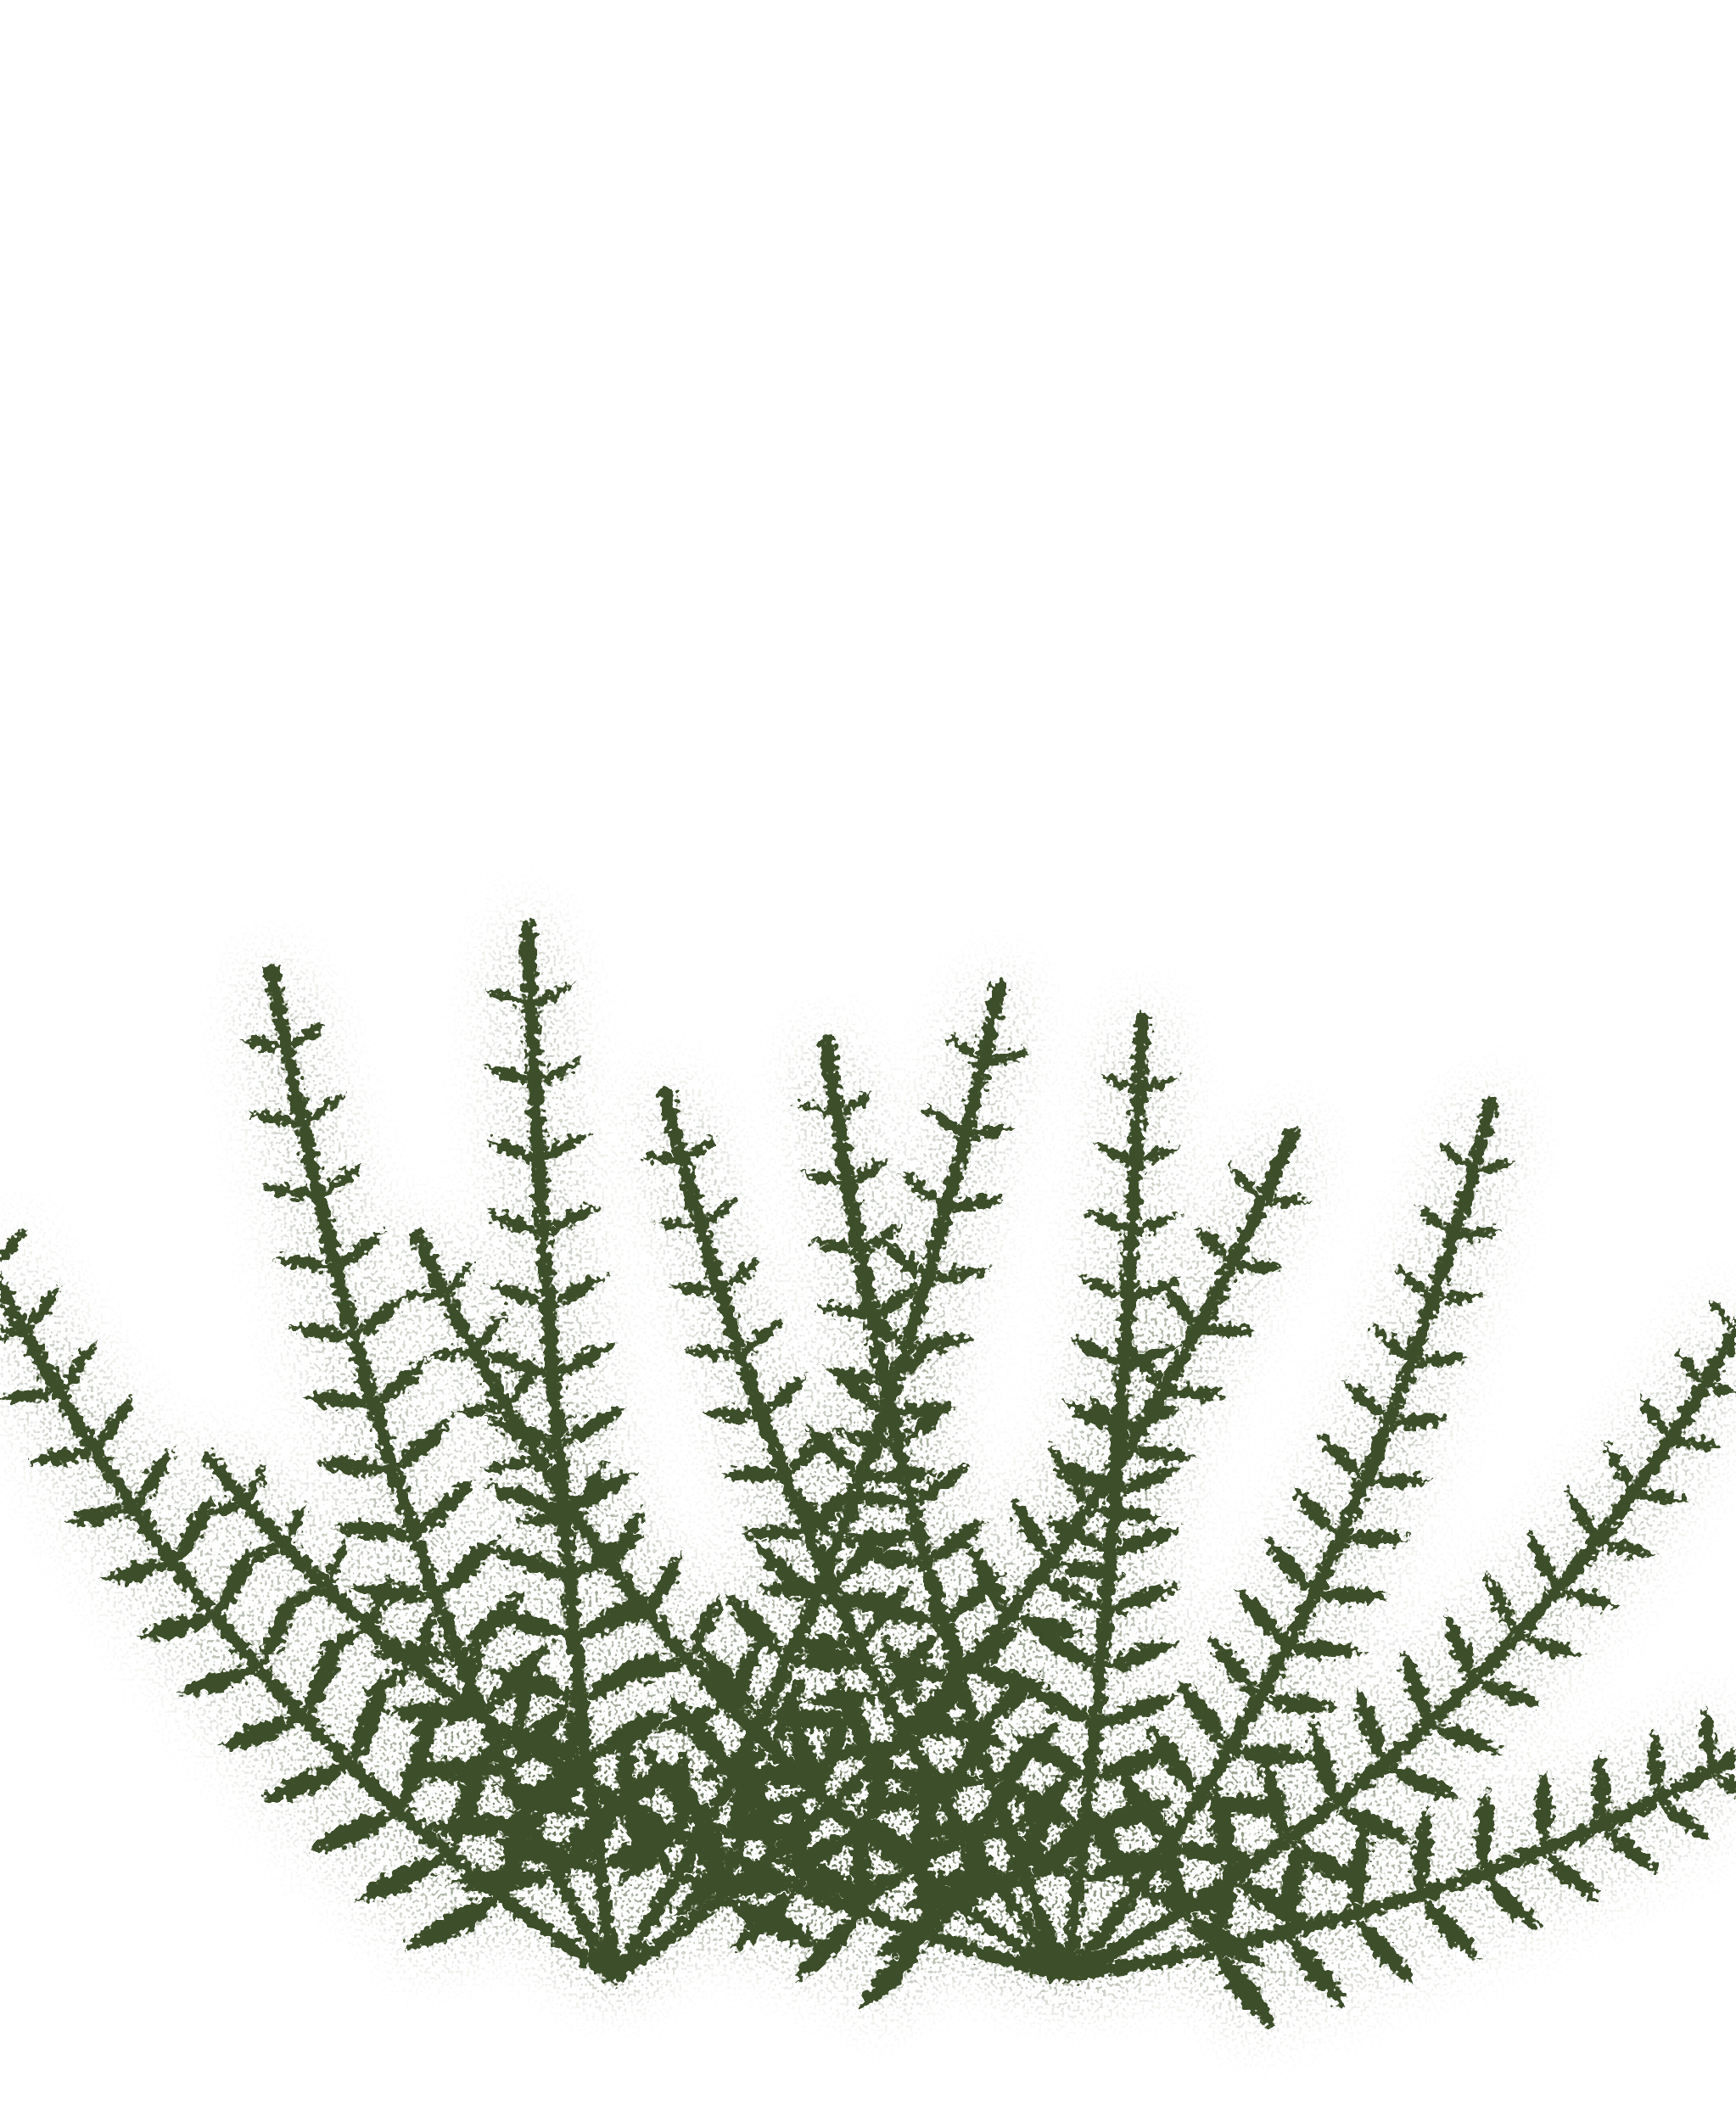
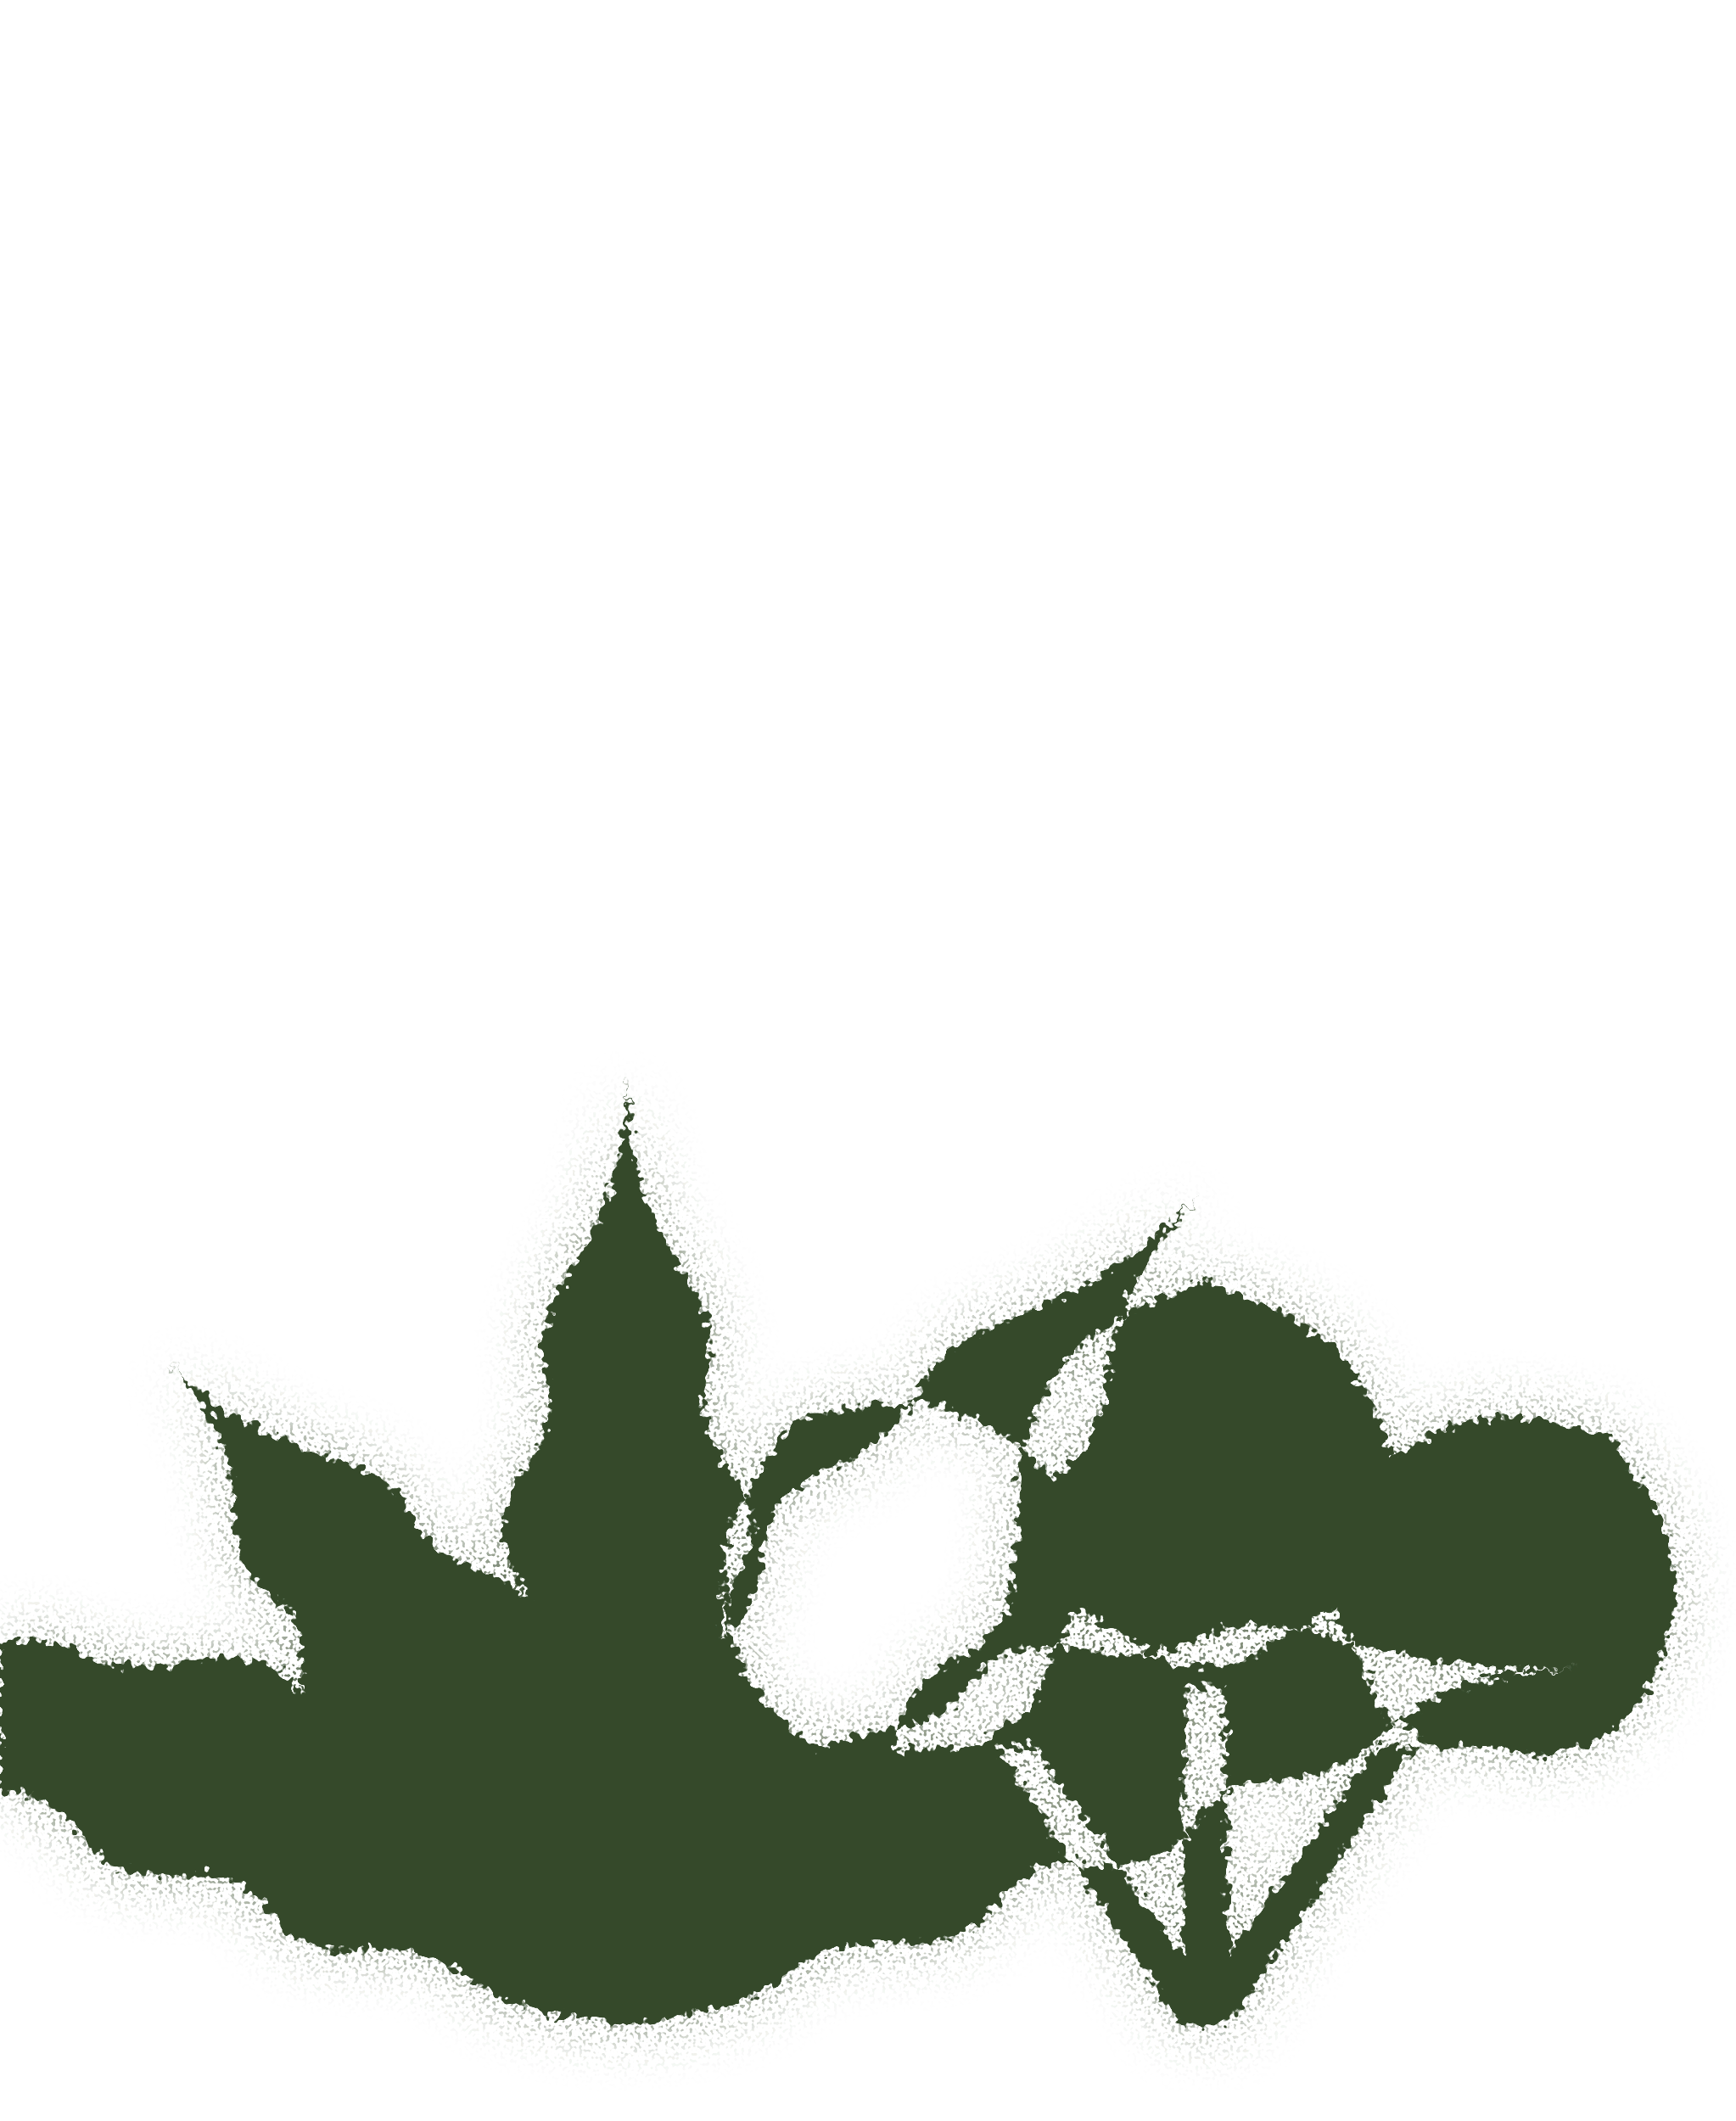
<svg xmlns="http://www.w3.org/2000/svg" viewBox="0 0 360 440" width="360" height="440" preserveAspectRatio="xMidYMid meet" aria-hidden="true">
  <defs>
-     <filter id="n" x="-10%" y="-10%" width="120%" height="120%">
-       <feTurbulence type="fractalNoise" baseFrequency="0.7" numOctaves="2" seed="4" result="g" />
-       <feDisplacementMap in="SourceGraphic" in2="g" scale="4" xChannelSelector="R" yChannelSelector="G" result="r" />
+     <filter id="n" x="-8%" y="-8%" width="116%" height="116%">
+       <feTurbulence type="fractalNoise" baseFrequency="0.5" numOctaves="2" seed="4" result="g" />
+       <feDisplacementMap in="SourceGraphic" in2="g" scale="5" xChannelSelector="R" yChannelSelector="G" result="r" />
      <feGaussianBlur in="SourceAlpha" stdDeviation="6" result="h" />
-       <feTurbulence type="fractalNoise" baseFrequency="1.5" numOctaves="1" seed="9" result="d" />
+       <feTurbulence type="fractalNoise" baseFrequency="1.4" numOctaves="1" seed="9" result="d" />
      <feColorMatrix in="d" type="matrix" values="0 0 0 0 0  0 0 0 0 0  0 0 0 0 0  0 0 0 10 -5.4" result="m" />
      <feComposite in="h" in2="m" operator="in" result="s" />
-       <feFlood flood-color="#3d4f2a" />
+       <feFlood flood-color="#34492a" />
      <feComposite in2="s" operator="in" result="p" />
      <feMerge>
        <feMergeNode in="p" />
        <feMergeNode in="r" />
      </feMerge>
    </filter>
  </defs>
  <g filter="url(#n)">
-     <path d="M127.3,410.0Q33.2,348.1 -14.4,236.1" fill="none" stroke="#3d4f2a" stroke-width="3" stroke-linecap="round" />
-     <path d="M127.3,410.0Q80.2,330.9 56.4,201.8" fill="none" stroke="#3d4f2a" stroke-width="3" stroke-linecap="round" />
-     <path d="M127.3,410.0Q115.4,326.1 109.3,192.2" fill="none" stroke="#3d4f2a" stroke-width="3" stroke-linecap="round" />
-     <path d="M127.3,410.0Q180.4,332.3 207.3,204.7" fill="none" stroke="#3d4f2a" stroke-width="3" stroke-linecap="round" />
-     <path d="M127.3,410.0Q220.6,347.7 267.9,235.3" fill="none" stroke="#3d4f2a" stroke-width="3" stroke-linecap="round" />
-     <path d="M221.3,410.0Q103.2,378.9 43.4,302.4" fill="none" stroke="#3d4f2a" stroke-width="3" stroke-linecap="round" />
-     <path d="M221.3,410.0Q131.8,355.8 86.5,256.2" fill="none" stroke="#3d4f2a" stroke-width="3" stroke-linecap="round" />
-     <path d="M221.3,410.0Q166.0,341.1 138.0,226.9" fill="none" stroke="#3d4f2a" stroke-width="3" stroke-linecap="round" />
-     <path d="M221.3,410.0Q188.3,336.0 171.5,216.6" fill="none" stroke="#3d4f2a" stroke-width="3" stroke-linecap="round" />
-     <path d="M221.3,410.0Q231.6,333.5 236.9,211.6" fill="none" stroke="#3d4f2a" stroke-width="3" stroke-linecap="round" />
-     <path d="M221.3,410.0Q279.7,342.1 309.3,228.9" fill="none" stroke="#3d4f2a" stroke-width="3" stroke-linecap="round" />
-     <path d="M221.3,410.0Q317.5,360.0 366.2,264.7" fill="none" stroke="#3d4f2a" stroke-width="3" stroke-linecap="round" />
-     <path d="M221.3,410.0Q347.7,390.0 411.8,324.7" fill="none" stroke="#3d4f2a" stroke-width="3" stroke-linecap="round" />
-     <path d="M104.5,393.7Q112.1,384.9 110.4,371.3Q102.8,380.1 104.5,393.7Z M104.5,393.7Q92.9,393.9 83.8,404.3Q95.5,404.1 104.5,393.7Z M93.6,385.0Q101.2,376.9 100.1,363.8Q92.5,371.9 93.6,385.0Z M93.6,385.0Q82.5,384.8 73.5,394.4Q84.6,394.6 93.6,385.0Z M83.2,375.9Q90.7,368.4 90.1,355.9Q82.6,363.4 83.2,375.9Z M83.2,375.9Q72.6,375.3 63.6,384.1Q74.2,384.7 83.2,375.9Z M73.0,366.4Q80.5,359.6 80.4,347.6Q72.9,354.5 73.0,366.4Z M73.0,366.4Q63.0,365.4 54.2,373.5Q64.2,374.5 73.0,366.4Z M63.3,356.5Q70.6,350.3 70.9,339.0Q63.6,345.2 63.3,356.5Z M63.3,356.5Q53.8,355.2 45.1,362.5Q54.6,363.8 63.3,356.5Z M53.9,346.2Q61.0,340.6 61.7,329.9Q54.6,335.5 53.9,346.2Z M53.9,346.2Q44.9,344.7 36.5,351.3Q45.4,352.8 53.9,346.2Z M44.8,335.6Q51.8,330.5 52.8,320.4Q45.9,325.5 44.8,335.6Z M44.8,335.6Q36.5,333.8 28.2,339.7Q36.6,341.5 44.8,335.6Z M36.2,324.5Q42.9,320.0 44.2,310.5Q37.5,315.1 36.2,324.5Z M36.2,324.5Q28.3,322.5 20.4,327.8Q28.2,329.8 36.2,324.5Z M27.9,313.1Q34.3,309.0 35.9,300.2Q29.4,304.2 27.9,313.1Z M27.9,313.1Q20.6,310.9 13.0,315.6Q20.2,317.7 27.9,313.1Z M19.9,301.2Q26.0,297.7 27.8,289.5Q21.7,293.0 19.9,301.2Z M19.9,301.2Q13.2,299.0 5.9,303.1Q12.6,305.3 19.9,301.2Z M12.3,289.0Q18.1,285.9 20.0,278.4Q14.2,281.5 12.3,289.0Z M12.3,289.0Q6.2,286.7 -0.7,290.3Q5.4,292.5 12.3,289.0Z M5.1,276.3Q10.5,273.7 12.5,266.8Q7.1,269.5 5.1,276.3Z M5.1,276.3Q-0.5,274.0 -7.0,277.1Q-1.4,279.4 5.1,276.3Z M-1.8,263.3Q3.3,261.1 5.3,254.9Q0.3,257.1 -1.8,263.3Z M-1.8,263.3Q-6.8,261.0 -12.8,263.7Q-7.8,265.9 -1.8,263.3Z M-8.3,249.9Q-3.6,248.0 -1.6,242.4Q-6.2,244.3 -8.3,249.9Z M-8.3,249.9Q-12.8,247.7 -18.3,249.9Q-13.8,252.1 -8.3,249.9Z M115.9,389.4Q126.4,384.6 130.6,371.5Q120.0,376.3 115.9,389.4Z M115.9,389.4Q105.2,384.8 92.7,390.4Q103.3,395.1 115.9,389.4Z M110.5,378.6Q120.7,374.2 125.0,361.8Q114.7,366.2 110.5,378.6Z M110.5,378.6Q100.4,373.9 88.3,378.9Q98.3,383.6 110.5,378.6Z M105.2,367.3Q115.1,363.4 119.5,351.7Q109.6,355.6 105.2,367.3Z M105.2,367.3Q95.7,362.6 84.0,367.1Q93.5,371.9 105.2,367.3Z M100.1,355.7Q109.6,352.2 114.1,341.1Q104.6,344.6 100.1,355.7Z M100.1,355.7Q91.2,350.9 80.0,355.0Q88.9,359.7 100.1,355.7Z M95.3,343.6Q104.3,340.6 108.8,330.1Q99.8,333.2 95.3,343.6Z M95.3,343.6Q86.9,338.9 76.1,342.5Q84.5,347.2 95.3,343.6Z M90.5,331.2Q99.2,328.5 103.7,318.7Q95.0,321.4 90.5,331.2Z M90.5,331.2Q82.7,326.6 72.5,329.7Q80.3,334.4 90.5,331.2Z M86.0,318.4Q94.3,316.0 98.7,306.9Q90.5,309.3 86.0,318.4Z M86.0,318.4Q78.7,313.9 69.0,316.6Q76.3,321.2 86.0,318.4Z M81.7,305.2Q89.5,303.1 93.8,294.6Q86.0,296.7 81.7,305.2Z M81.7,305.2Q74.9,300.8 65.7,303.2Q72.4,307.6 81.7,305.2Z M77.5,291.6Q84.9,289.8 89.1,281.9Q81.8,283.7 77.5,291.6Z M77.5,291.6Q71.3,287.3 62.6,289.4Q68.8,293.7 77.5,291.6Z M73.5,277.6Q80.4,276.0 84.5,268.7Q77.6,270.3 73.5,277.6Z M73.5,277.6Q67.8,273.5 59.6,275.3Q65.4,279.4 73.5,277.6Z M69.8,263.2Q76.2,261.9 80.1,255.2Q73.7,256.5 69.8,263.2Z M69.8,263.2Q64.5,259.3 56.9,260.9Q62.2,264.7 69.8,263.2Z M66.1,248.4Q72.1,247.3 75.8,241.2Q69.9,242.3 66.1,248.4Z M66.1,248.4Q61.3,244.8 54.3,246.1Q59.1,249.7 66.1,248.4Z M62.7,233.3Q68.2,232.3 71.7,226.8Q66.2,227.7 62.7,233.3Z M62.7,233.3Q58.4,229.8 51.9,230.9Q56.2,234.4 62.7,233.3Z M59.4,217.7Q64.4,216.9 67.7,212.0Q62.7,212.7 59.4,217.7Z M59.4,217.7Q55.5,214.5 49.7,215.4Q53.6,218.6 59.4,217.7Z M124.4,388.2Q136.0,387.3 144.3,376.3Q132.7,377.3 124.4,388.2Z M124.4,388.2Q115.9,380.3 102.2,381.4Q110.7,389.3 124.4,388.2Z M123.0,376.8Q134.1,375.9 142.1,365.5Q131.1,366.4 123.0,376.8Z M123.0,376.8Q115.0,369.1 101.9,370.0Q109.9,377.7 123.0,376.8Z M121.7,364.9Q132.3,364.2 140.0,354.3Q129.4,355.1 121.7,364.9Z M121.7,364.9Q114.1,357.5 101.6,358.3Q109.2,365.7 121.7,364.9Z M120.4,352.7Q130.5,352.0 137.9,342.7Q127.8,343.3 120.4,352.7Z M120.4,352.7Q113.2,345.6 101.3,346.3Q108.5,353.4 120.4,352.7Z M119.2,340.0Q128.7,339.5 135.9,330.7Q126.3,331.2 119.2,340.0Z M119.2,340.0Q112.4,333.3 101.0,333.9Q107.8,340.6 119.2,340.0Z M118.0,327.0Q127.0,326.6 133.8,318.2Q124.8,318.7 118.0,327.0Z M118.0,327.0Q111.6,320.6 100.8,321.0Q107.2,327.5 118.0,327.0Z M116.8,313.6Q125.4,313.2 131.9,305.4Q123.3,305.8 116.8,313.6Z M116.8,313.6Q110.8,307.5 100.7,307.9Q106.7,314.0 116.8,313.6Z M115.7,299.8Q123.8,299.5 129.9,292.1Q121.8,292.5 115.7,299.8Z M115.7,299.8Q110.1,294.0 100.6,294.3Q106.2,300.1 115.7,299.8Z M114.7,285.6Q122.2,285.3 128.0,278.5Q120.4,278.8 114.7,285.6Z M114.7,285.6Q109.4,280.1 100.5,280.4Q105.7,285.9 114.7,285.6Z M113.7,271.0Q120.7,270.8 126.1,264.4Q119.1,264.7 113.7,271.0Z M113.7,271.0Q108.8,265.9 100.5,266.1Q105.3,271.2 113.7,271.0Z M112.7,256.0Q119.3,255.9 124.3,250.0Q117.8,250.2 112.7,256.0Z M112.7,256.0Q108.2,251.3 100.5,251.4Q105.0,256.2 112.7,256.0Z M111.8,240.7Q117.8,240.5 122.5,235.1Q116.5,235.3 111.8,240.7Z M111.8,240.7Q107.7,236.2 100.5,236.3Q104.6,240.8 111.8,240.7Z M110.9,224.9Q116.5,224.8 120.8,219.9Q115.2,220.0 110.9,224.9Z M110.9,224.9Q107.2,220.8 100.6,220.9Q104.4,225.0 110.9,224.9Z M110.1,208.7Q115.1,208.7 119.1,204.2Q114.0,204.3 110.1,208.7Z M110.1,208.7Q106.7,205.0 100.7,205.1Q104.1,208.8 110.1,208.7Z M140.2,389.8Q150.0,395.9 163.2,392.1Q153.4,386.0 140.2,389.8Z M140.2,389.8Q138.1,378.4 126.5,371.0Q128.5,382.5 140.2,389.8Z M146.3,379.1Q155.9,384.7 168.4,380.7Q158.8,375.1 146.3,379.1Z M146.3,379.1Q144.0,368.2 132.7,361.6Q134.9,372.5 146.3,379.1Z M152.2,368.0Q161.5,373.1 173.4,368.9Q164.0,363.9 152.2,368.0Z M152.2,368.0Q149.8,357.7 138.8,351.7Q141.2,362.0 152.2,368.0Z M157.9,356.6Q166.9,361.1 178.1,356.9Q169.1,352.3 157.9,356.6Z M157.9,356.6Q155.3,346.8 144.7,341.4Q147.3,351.1 157.9,356.6Z M163.4,344.7Q172.1,348.8 182.6,344.5Q173.9,340.4 163.4,344.7Z M163.4,344.7Q160.7,335.5 150.5,330.6Q153.2,339.8 163.4,344.7Z M168.7,332.5Q177.0,336.2 186.9,331.8Q178.6,328.1 168.7,332.5Z M168.7,332.5Q166.0,323.8 156.2,319.4Q159.0,328.1 168.7,332.5Z M173.8,319.8Q181.8,323.1 190.9,318.8Q183.0,315.5 173.8,319.8Z M173.8,319.8Q171.0,311.7 161.7,307.8Q164.5,315.9 173.8,319.8Z M178.7,306.8Q186.3,309.7 194.8,305.5Q187.3,302.5 178.7,306.8Z M178.7,306.8Q175.9,299.3 167.0,295.7Q169.9,303.3 178.7,306.8Z M183.4,293.4Q190.6,296.0 198.5,291.8Q191.4,289.2 183.4,293.4Z M183.4,293.4Q180.6,286.4 172.2,283.3Q175.1,290.3 183.4,293.4Z M187.9,279.6Q194.6,281.9 201.9,277.8Q195.2,275.5 187.9,279.6Z M187.9,279.6Q185.2,273.1 177.3,270.4Q180.0,276.9 187.9,279.6Z M192.2,265.4Q198.5,267.4 205.2,263.5Q198.9,261.5 192.2,265.4Z M192.2,265.4Q189.5,259.4 182.2,257.0Q184.8,263.0 192.2,265.4Z M196.3,250.8Q202.1,252.5 208.2,248.8Q202.4,247.1 196.3,250.8Z M196.3,250.8Q193.7,245.3 186.9,243.3Q189.5,248.7 196.3,250.8Z M200.2,235.8Q205.5,237.3 211.0,233.8Q205.7,232.3 200.2,235.8Z M200.2,235.8Q197.7,230.8 191.4,229.1Q193.9,234.0 200.2,235.8Z M203.9,220.4Q208.7,221.7 213.7,218.4Q208.8,217.1 203.9,220.4Z M203.9,220.4Q201.5,216.0 195.8,214.5Q198.1,218.9 203.9,220.4Z M149.9,393.6Q156.9,402.9 170.6,404.1Q163.6,394.8 149.9,393.6Z M149.9,393.6Q152.1,382.2 143.9,371.2Q141.6,382.6 149.9,393.6Z M160.7,384.9Q167.7,393.5 180.8,394.1Q173.8,385.5 160.7,384.9Z M160.7,384.9Q162.4,373.9 154.1,363.7Q152.4,374.7 160.7,384.9Z M171.1,375.7Q178.1,383.6 190.6,383.8Q183.6,375.8 171.1,375.7Z M171.1,375.7Q172.3,365.2 164.0,355.7Q162.8,366.3 171.1,375.7Z M181.1,366.2Q188.1,373.5 200.0,373.1Q193.0,365.8 181.1,366.2Z M181.1,366.2Q181.9,356.1 173.7,347.4Q172.9,357.5 181.1,366.2Z M190.8,356.2Q197.7,362.9 209.0,362.1Q202.1,355.5 190.8,356.2Z M190.8,356.2Q191.2,346.6 183.1,338.7Q182.7,348.3 190.8,356.2Z M200.1,345.9Q206.9,352.0 217.6,350.8Q210.8,344.8 200.1,345.9Z M200.1,345.9Q200.1,336.8 192.2,329.6Q192.2,338.7 200.1,345.9Z M209.1,335.2Q215.7,340.7 225.7,339.2Q219.1,333.7 209.1,335.2Z M209.1,335.2Q208.8,326.6 201.0,320.1Q201.3,328.6 209.1,335.2Z M217.7,324.1Q224.1,329.0 233.5,327.3Q227.1,322.4 217.7,324.1Z M217.7,324.1Q217.1,316.0 209.6,310.1Q210.2,318.2 217.7,324.1Z M225.9,312.6Q232.1,317.0 240.8,315.0Q234.7,310.7 225.9,312.6Z M225.9,312.6Q225.1,305.0 217.9,299.8Q218.7,307.3 225.9,312.6Z M233.8,300.7Q239.7,304.6 247.8,302.5Q241.9,298.6 233.8,300.7Z M233.8,300.7Q232.8,293.7 225.9,289.0Q226.9,296.0 233.8,300.7Z M241.4,288.4Q247.0,291.8 254.4,289.6Q248.8,286.2 241.4,288.4Z M241.4,288.4Q240.2,281.9 233.6,277.9Q234.8,284.3 241.4,288.4Z M248.5,275.7Q253.8,278.7 260.6,276.4Q255.3,273.5 248.5,275.7Z M248.5,275.7Q247.2,269.8 241.0,266.3Q242.3,272.2 248.5,275.7Z M255.3,262.7Q260.3,265.2 266.4,262.9Q261.5,260.4 255.3,262.7Z M255.3,262.7Q254.0,257.3 248.2,254.2Q249.6,259.6 255.3,262.7Z M261.8,249.2Q266.3,251.4 271.8,249.1Q267.3,246.9 261.8,249.2Z M261.8,249.2Q260.4,244.4 255.1,241.7Q256.4,246.6 261.8,249.2Z M192.7,401.5Q196.5,391.7 190.9,380.6Q187.1,390.4 192.7,401.5Z M192.7,401.5Q182.8,405.2 178.2,416.8Q188.1,413.1 192.7,401.5Z M179.0,396.7Q183.0,387.5 178.1,376.7Q174.1,385.9 179.0,396.7Z M179.0,396.7Q169.5,399.9 164.7,410.9Q174.3,407.7 179.0,396.7Z M165.9,391.6Q170.0,382.9 165.6,372.4Q161.5,381.1 165.9,391.6Z M165.9,391.6Q156.7,394.3 151.7,404.6Q161.0,401.9 165.9,391.6Z M153.2,386.1Q157.4,378.0 153.6,367.9Q149.4,376.0 153.2,386.1Z M153.2,386.1Q144.3,388.4 139.3,398.0Q148.1,395.7 153.2,386.1Z M140.9,380.3Q145.2,372.7 142.0,363.0Q137.7,370.5 140.9,380.3Z M140.9,380.3Q132.4,382.1 127.3,391.0Q135.8,389.2 140.9,380.3Z M129.1,374.1Q133.5,367.1 130.8,357.7Q126.4,364.7 129.1,374.1Z M129.1,374.1Q121.0,375.5 115.8,383.7Q123.9,382.3 129.1,374.1Z M117.8,367.6Q122.1,361.1 120.0,352.2Q115.6,358.6 117.8,367.6Z M117.8,367.6Q110.1,368.6 104.8,376.1Q112.5,375.1 117.8,367.6Z M106.9,360.7Q111.2,354.8 109.6,346.3Q105.2,352.2 106.9,360.7Z M106.9,360.7Q99.6,361.3 94.4,368.2Q101.6,367.6 106.9,360.7Z M96.4,353.4Q100.8,348.1 99.6,340.1Q95.2,345.4 96.4,353.4Z M96.4,353.4Q89.6,353.7 84.4,360.0Q91.3,359.7 96.4,353.4Z M86.4,345.8Q90.7,341.0 89.9,333.5Q85.7,338.3 86.4,345.8Z M86.4,345.8Q80.1,345.8 75.0,351.4Q81.4,351.4 86.4,345.8Z M76.9,337.8Q81.1,333.6 80.7,326.6Q76.5,330.8 76.9,337.8Z M76.9,337.8Q71.0,337.6 66.0,342.5Q72.0,342.8 76.9,337.8Z M67.8,329.5Q71.9,325.8 71.8,319.3Q67.8,323.0 67.8,329.5Z M67.8,329.5Q62.4,329.0 57.6,333.4Q63.1,333.9 67.8,329.5Z M59.2,320.8Q63.1,317.6 63.3,311.7Q59.4,314.9 59.2,320.8Z M59.2,320.8Q54.3,320.1 49.7,324.0Q54.7,324.7 59.2,320.8Z M51.1,311.8Q54.7,309.1 55.1,303.7Q51.5,306.4 51.1,311.8Z M51.1,311.8Q46.6,311.0 42.3,314.2Q46.8,315.1 51.1,311.8Z M199.6,395.7Q206.2,387.5 204.2,375.2Q197.6,383.4 199.6,395.7Z M199.6,395.7Q189.1,396.3 181.3,406.0Q191.8,405.4 199.6,395.7Z M189.3,388.1Q195.9,380.4 194.4,368.6Q187.8,376.3 189.3,388.1Z M189.3,388.1Q179.2,388.3 171.4,397.2Q181.5,397.0 189.3,388.1Z M179.3,380.1Q185.9,373.0 184.9,361.7Q178.3,368.7 179.3,380.1Z M179.3,380.1Q169.7,379.9 161.9,388.1Q171.5,388.3 179.3,380.1Z M169.7,371.7Q176.2,365.2 175.7,354.4Q169.2,360.9 169.7,371.7Z M169.7,371.7Q160.6,371.1 152.8,378.7Q162.0,379.3 169.7,371.7Z M160.4,363.0Q166.8,357.1 166.7,346.8Q160.3,352.7 160.4,363.0Z M160.4,363.0Q151.8,362.1 144.1,369.0Q152.8,369.9 160.4,363.0Z M151.5,353.9Q157.7,348.5 158.0,338.8Q151.8,344.2 151.5,353.9Z M151.5,353.9Q143.3,352.8 135.9,359.0Q144.0,360.1 151.5,353.9Z M142.9,344.5Q149.0,339.6 149.6,330.5Q143.5,335.3 142.9,344.5Z M142.9,344.5Q135.2,343.1 128.0,348.7Q135.6,350.1 142.9,344.5Z M134.6,334.7Q140.5,330.4 141.5,321.8Q135.5,326.1 134.6,334.7Z M134.6,334.7Q127.5,333.1 120.4,338.2Q127.6,339.7 134.6,334.7Z M126.7,324.5Q132.4,320.7 133.6,312.7Q127.9,316.5 126.7,324.5Z M126.7,324.5Q120.1,322.8 113.3,327.3Q119.9,329.0 126.7,324.5Z M119.2,314.0Q124.6,310.7 126.0,303.2Q120.5,306.6 119.2,314.0Z M119.2,314.0Q113.0,312.2 106.6,316.1Q112.7,318.0 119.2,314.0Z M111.9,303.2Q117.1,300.2 118.6,293.4Q113.5,296.3 111.9,303.2Z M111.9,303.2Q106.3,301.3 100.2,304.7Q105.8,306.6 111.9,303.2Z M105.1,292.0Q109.9,289.4 111.6,283.2Q106.7,285.7 105.1,292.0Z M105.1,292.0Q99.9,290.0 94.2,293.0Q99.3,294.9 105.1,292.0Z M98.5,280.4Q103.1,278.3 104.8,272.6Q100.2,274.7 98.5,280.4Z M98.5,280.4Q93.9,278.5 88.5,281.0Q93.2,282.9 98.5,280.4Z M92.4,268.5Q96.5,266.7 98.3,261.6Q94.1,263.4 92.4,268.5Z M92.4,268.5Q88.2,266.6 83.2,268.7Q87.4,270.6 92.4,268.5Z M207.9,392.1Q216.8,386.5 219.0,374.3Q210.1,379.8 207.9,392.1Z M207.9,392.1Q197.8,389.1 187.2,395.6Q197.3,398.6 207.9,392.1Z M201.5,382.6Q210.2,377.5 212.7,365.9Q204.0,370.9 201.5,382.6Z M201.5,382.6Q191.9,379.5 181.6,385.4Q191.2,388.5 201.5,382.6Z M195.4,372.7Q203.8,368.2 206.5,357.1Q198.1,361.7 195.4,372.7Z M195.4,372.7Q186.3,369.5 176.3,374.8Q185.3,378.1 195.4,372.7Z M189.4,362.5Q197.6,358.4 200.5,348.0Q192.3,352.1 189.4,362.5Z M189.4,362.5Q180.9,359.2 171.2,363.9Q179.7,367.3 189.4,362.5Z M183.7,352.0Q191.6,348.3 194.6,338.5Q186.7,342.2 183.7,352.0Z M183.7,352.0Q175.7,348.5 166.3,352.8Q174.3,356.2 183.7,352.0Z M178.1,341.1Q185.7,337.8 188.9,328.6Q181.3,331.9 178.1,341.1Z M178.1,341.1Q170.7,337.6 161.7,341.4Q169.2,344.9 178.1,341.1Z M172.8,329.8Q180.1,326.9 183.3,318.3Q176.0,321.2 172.8,329.8Z M172.8,329.8Q165.9,326.3 157.3,329.7Q164.3,333.2 172.8,329.8Z M167.7,318.2Q174.6,315.7 177.8,307.6Q171.0,310.2 167.7,318.2Z M167.7,318.2Q161.3,314.8 153.1,317.7Q159.6,321.1 167.7,318.2Z M162.9,306.2Q169.3,304.0 172.6,296.6Q166.1,298.8 162.9,306.2Z M162.9,306.2Q156.9,302.8 149.2,305.4Q155.2,308.8 162.9,306.2Z M158.2,293.9Q164.3,292.0 167.4,285.1Q161.3,287.0 158.2,293.9Z M158.2,293.9Q152.7,290.6 145.5,292.8Q150.9,296.1 158.2,293.9Z M153.7,281.2Q159.4,279.6 162.5,273.3Q156.8,274.9 153.7,281.2Z M153.7,281.2Q148.7,278.1 141.9,280.0Q147.0,283.1 153.7,281.2Z M149.5,268.2Q154.8,266.8 157.7,261.0Q152.4,262.4 149.5,268.2Z M149.5,268.2Q144.9,265.2 138.6,266.8Q143.2,269.8 149.5,268.2Z M145.4,254.8Q150.3,253.6 153.2,248.4Q148.3,249.6 145.4,254.8Z M145.4,254.8Q141.3,251.9 135.5,253.3Q139.7,256.1 145.4,254.8Z M141.6,241.0Q146.1,240.1 148.8,235.4Q144.3,236.4 141.6,241.0Z M141.6,241.0Q137.9,238.4 132.6,239.5Q136.3,242.2 141.6,241.0Z M213.3,390.8Q223.3,387.4 228.2,376.0Q218.2,379.4 213.3,390.8Z M213.3,390.8Q204.1,385.6 192.3,389.5Q201.5,394.7 213.3,390.8Z M209.5,380.6Q219.1,377.6 224.1,366.8Q214.5,369.8 209.5,380.6Z M209.5,380.6Q200.8,375.5 189.4,379.0Q198.1,384.1 209.5,380.6Z M205.8,370.2Q215.0,367.5 220.0,357.2Q210.8,359.9 205.8,370.2Z M205.8,370.2Q197.6,365.1 186.7,368.2Q194.9,373.3 205.8,370.2Z M202.2,359.3Q211.1,356.9 216.0,347.3Q207.2,349.7 202.2,359.3Z M202.2,359.3Q194.6,354.3 184.1,357.0Q191.8,362.1 202.2,359.3Z M198.8,348.1Q207.2,346.0 212.1,336.9Q203.7,339.0 198.8,348.1Z M198.8,348.1Q191.6,343.2 181.6,345.6Q188.8,350.5 198.8,348.1Z M195.5,336.5Q203.5,334.7 208.3,326.2Q200.3,328.0 195.5,336.5Z M195.5,336.5Q188.8,331.8 179.3,333.9Q186.0,338.7 195.5,336.5Z M192.3,324.6Q199.9,323.0 204.6,315.1Q196.9,316.7 192.3,324.6Z M192.3,324.6Q186.1,320.0 177.1,321.9Q183.3,326.5 192.3,324.6Z M189.3,312.4Q196.5,311.0 200.9,303.6Q193.7,305.0 189.3,312.4Z M189.3,312.4Q183.5,308.0 175.0,309.6Q180.8,314.0 189.3,312.4Z M186.4,299.8Q193.1,298.5 197.4,291.7Q190.7,292.9 186.4,299.8Z M186.4,299.8Q181.0,295.5 173.0,296.9Q178.4,301.1 186.4,299.8Z M183.6,286.8Q189.9,285.7 194.0,279.4Q187.7,280.4 183.6,286.8Z M183.6,286.8Q178.6,282.8 171.1,284.0Q176.1,288.0 183.6,286.8Z M180.9,273.5Q186.8,272.6 190.7,266.7Q184.8,267.6 180.9,273.5Z M180.9,273.5Q176.3,269.7 169.4,270.7Q174.0,274.5 180.9,273.5Z M178.4,259.8Q183.8,259.0 187.5,253.7Q182.0,254.4 178.4,259.8Z M178.4,259.8Q174.2,256.2 167.8,257.1Q171.9,260.6 178.4,259.8Z M176.0,245.7Q180.9,245.1 184.4,240.3Q179.4,240.9 176.0,245.7Z M176.0,245.7Q172.2,242.4 166.3,243.1Q170.1,246.4 176.0,245.7Z M173.7,231.4Q178.2,230.8 181.4,226.5Q176.8,227.0 173.7,231.4Z M173.7,231.4Q170.3,228.3 164.9,228.9Q168.3,231.9 173.7,231.4Z M223.8,390.2Q234.2,391.7 243.8,383.8Q233.4,382.3 223.8,390.2Z M223.8,390.2Q218.0,381.4 205.7,379.5Q211.5,388.3 223.8,390.2Z M225.0,379.7Q234.9,381.1 244.1,373.5Q234.1,372.1 225.0,379.7Z M225.0,379.7Q219.4,371.3 207.6,369.6Q213.2,378.0 225.0,379.7Z M226.1,368.9Q235.7,370.2 244.3,362.9Q234.8,361.6 226.1,368.9Z M226.1,368.9Q220.7,361.0 209.5,359.4Q214.9,367.3 226.1,368.9Z M227.2,357.8Q236.3,358.9 244.5,351.9Q235.5,350.7 227.2,357.8Z M227.2,357.8Q222.1,350.2 211.3,348.8Q216.5,356.3 227.2,357.8Z M228.3,346.2Q236.9,347.3 244.7,340.6Q236.1,339.5 228.3,346.2Z M228.3,346.2Q223.3,339.1 213.1,337.8Q218.1,344.9 228.3,346.2Z M229.3,334.4Q237.5,335.3 244.8,328.9Q236.7,328.0 229.3,334.4Z M229.3,334.4Q224.6,327.6 214.9,326.5Q219.7,333.2 229.3,334.4Z M230.3,322.2Q238.1,323.0 244.9,316.9Q237.2,316.1 230.3,322.2Z M230.3,322.2Q225.8,315.8 216.7,314.8Q221.2,321.1 230.3,322.2Z M231.3,309.6Q238.6,310.3 245.0,304.6Q237.7,303.8 231.3,309.6Z M231.3,309.6Q227.0,303.6 218.4,302.7Q222.7,308.6 231.3,309.6Z M232.2,296.7Q239.0,297.3 245.0,291.9Q238.2,291.2 232.2,296.7Z M232.2,296.7Q228.2,291.1 220.1,290.3Q224.1,295.8 232.2,296.7Z M233.1,283.4Q239.4,284.0 245.0,278.9Q238.7,278.3 233.1,283.4Z M233.1,283.4Q229.3,278.2 221.8,277.5Q225.6,282.6 233.1,283.4Z M233.9,269.7Q239.8,270.3 245.0,265.5Q239.1,265.0 233.9,269.7Z M233.9,269.7Q230.4,265.0 223.4,264.3Q226.9,269.1 233.9,269.7Z M234.7,255.7Q240.2,256.2 244.9,251.8Q239.5,251.3 234.7,255.7Z M234.7,255.7Q231.4,251.4 225.0,250.8Q228.3,255.1 234.7,255.7Z M235.5,241.4Q240.5,241.8 244.8,237.8Q239.8,237.3 235.5,241.4Z M235.5,241.4Q232.4,237.4 226.5,236.9Q229.5,240.9 235.5,241.4Z M236.2,226.7Q240.7,227.1 244.6,223.4Q240.1,223.0 236.2,226.7Z M236.2,226.7Q233.4,223.1 228.0,222.6Q230.8,226.2 236.2,226.7Z M235.4,392.3Q243.8,398.8 256.0,396.6Q247.7,390.1 235.4,392.3Z M235.4,392.3Q234.7,381.8 224.9,374.1Q225.6,384.6 235.4,392.3Z M242.2,383.0Q250.4,388.8 262.0,386.3Q253.8,380.5 242.2,383.0Z M242.2,383.0Q241.1,372.9 231.5,365.9Q232.6,375.9 242.2,383.0Z M248.7,373.2Q256.7,378.6 267.7,375.9Q259.7,370.5 248.7,373.2Z M248.7,373.2Q247.4,363.7 238.0,357.3Q239.3,366.8 248.7,373.2Z M255.0,363.2Q262.7,368.0 273.2,365.1Q265.4,360.2 255.0,363.2Z M255.0,363.2Q253.5,354.1 244.3,348.3Q245.9,357.3 255.0,363.2Z M261.1,352.7Q268.6,357.1 278.4,354.0Q270.9,349.6 261.1,352.7Z M261.1,352.7Q259.3,344.2 250.5,338.9Q252.2,347.5 261.1,352.7Z M266.9,341.9Q274.1,345.9 283.3,342.7Q276.1,338.7 266.9,341.9Z M266.9,341.9Q265.0,333.9 256.5,329.2Q258.4,337.2 266.9,341.9Z M272.5,330.8Q279.4,334.3 288.0,331.1Q281.1,327.5 272.5,330.8Z M272.5,330.8Q270.5,323.3 262.4,319.0Q264.4,326.6 272.5,330.8Z M277.9,319.3Q284.5,322.4 292.5,319.2Q285.9,316.0 277.9,319.3Z M277.9,319.3Q275.9,312.3 268.1,308.5Q270.1,315.5 277.9,319.3Z M283.1,307.5Q289.3,310.2 296.8,307.0Q290.5,304.2 283.1,307.5Z M283.1,307.5Q281.0,300.9 273.6,297.6Q275.7,304.1 283.1,307.5Z M288.0,295.2Q293.9,297.7 300.8,294.5Q294.9,292.0 288.0,295.2Z M288.0,295.2Q285.9,289.2 278.9,286.3Q281.0,292.3 288.0,295.2Z M292.7,282.7Q298.3,284.8 304.5,281.7Q299.0,279.5 292.7,282.7Z M292.7,282.7Q290.6,277.1 284.1,274.6Q286.2,280.1 292.7,282.7Z M297.2,269.8Q302.4,271.6 308.1,268.6Q302.9,266.7 297.2,269.8Z M297.2,269.8Q295.2,264.7 289.1,262.5Q291.1,267.6 297.2,269.8Z M301.5,256.5Q306.3,258.1 311.4,255.2Q306.7,253.6 301.5,256.5Z M301.5,256.5Q299.5,251.9 293.9,250.0Q295.9,254.6 301.5,256.5Z M305.5,242.9Q309.9,244.2 314.5,241.5Q310.2,240.1 305.5,242.9Z M305.5,242.9Q303.6,238.7 298.5,237.1Q300.4,241.3 305.5,242.9Z M244.6,396.8Q250.0,405.8 262.2,408.3Q256.8,399.2 244.6,396.8Z M244.6,396.8Q247.7,386.7 241.4,376.0Q238.3,386.1 244.6,396.8Z M255.7,389.7Q261.2,398.1 272.9,400.0Q267.4,391.6 255.7,389.7Z M255.7,389.7Q258.3,379.9 251.9,369.9Q249.3,379.6 255.7,389.7Z M266.4,382.2Q272.0,390.0 283.2,391.4Q277.7,383.5 266.4,382.2Z M266.4,382.2Q268.6,372.8 262.1,363.5Q259.9,372.8 266.4,382.2Z M276.8,374.3Q282.3,381.6 293.1,382.5Q287.6,375.2 276.8,374.3Z M276.8,374.3Q278.5,365.3 272.0,356.7Q270.2,365.7 276.8,374.3Z M286.8,366.1Q292.3,372.8 302.6,373.3Q297.0,366.6 286.8,366.1Z M286.8,366.1Q288.0,357.5 281.5,349.6Q280.2,358.2 286.8,366.1Z M296.4,357.6Q301.9,363.7 311.6,363.7Q306.1,357.6 296.4,357.6Z M296.4,357.6Q297.3,349.4 290.8,342.1Q289.9,350.3 296.4,357.6Z M305.6,348.7Q311.0,354.2 320.2,353.9Q314.8,348.3 305.6,348.7Z M305.6,348.7Q306.2,340.9 299.8,334.3Q299.2,342.1 305.6,348.7Z M314.5,339.4Q319.8,344.4 328.4,343.8Q323.1,338.8 314.5,339.4Z M314.5,339.4Q314.7,332.1 308.5,326.1Q308.3,333.4 314.5,339.4Z M323.0,329.8Q328.2,334.3 336.2,333.4Q331.1,328.9 323.0,329.8Z M323.0,329.8Q322.9,322.9 316.9,317.6Q316.9,324.4 323.0,329.8Z M331.1,319.8Q336.1,323.9 343.6,322.7Q338.6,318.7 331.1,319.8Z M331.1,319.8Q330.8,313.4 325.0,308.7Q325.3,315.1 331.1,319.8Z M338.9,309.5Q343.7,313.1 350.6,311.7Q345.8,308.2 338.9,309.5Z M338.9,309.5Q338.4,303.6 332.8,299.4Q333.3,305.3 338.9,309.5Z M346.3,298.8Q350.8,301.9 357.1,300.4Q352.6,297.3 346.3,298.8Z M346.3,298.8Q345.6,293.4 340.3,289.7Q341.0,295.1 346.3,298.8Z M353.3,287.8Q357.6,290.5 363.3,288.9Q359.0,286.2 353.3,287.8Z M353.3,287.8Q352.5,282.9 347.5,279.7Q348.3,284.6 353.3,287.8Z M360.0,276.4Q363.9,278.7 369.0,277.1Q365.1,274.8 360.0,276.4Z M360.0,276.4Q359.0,272.0 354.4,269.2Q355.3,273.7 360.0,276.4Z M251.9,404.3Q253.9,414.6 264.6,421.1Q262.6,410.7 251.9,404.3Z M251.9,404.3Q258.3,395.9 256.0,383.7Q249.6,392.1 251.9,404.3Z M266.5,400.9Q268.8,410.7 279.1,416.6Q276.9,406.7 266.5,400.9Z M266.5,400.9Q272.3,392.7 269.8,381.1Q263.9,389.3 266.5,400.9Z M280.6,397.2Q283.1,406.5 293.2,411.7Q290.7,402.4 280.6,397.2Z M280.6,397.2Q285.9,389.2 283.1,378.2Q277.8,386.2 280.6,397.2Z M294.2,393.1Q296.9,401.9 306.6,406.5Q304.0,397.7 294.2,393.1Z M294.2,393.1Q299.0,385.3 296.0,374.9Q291.2,382.7 294.2,393.1Z M307.4,388.7Q310.2,396.9 319.6,400.9Q316.8,392.7 307.4,388.7Z M307.4,388.7Q311.6,381.1 308.4,371.3Q304.1,378.9 307.4,388.7Z M320.0,383.9Q323.0,391.5 332.0,395.1Q329.1,387.4 320.0,383.9Z M320.0,383.9Q323.8,376.5 320.3,367.4Q316.6,374.7 320.0,383.9Z M332.2,378.7Q335.2,385.8 343.9,388.8Q340.9,381.7 332.2,378.7Z M332.2,378.7Q335.4,371.7 331.8,363.2Q328.6,370.2 332.2,378.7Z M343.8,373.2Q347.0,379.8 355.3,382.2Q352.1,375.6 343.8,373.2Z M343.8,373.2Q346.6,366.4 342.9,358.6Q340.1,365.4 343.8,373.2Z M355.0,367.3Q358.2,373.4 366.1,375.3Q362.9,369.3 355.0,367.3Z M355.0,367.3Q357.3,360.9 353.6,353.7Q351.2,360.2 355.0,367.3Z M365.7,361.1Q369.0,366.6 376.4,368.1Q373.1,362.6 365.7,361.1Z M365.7,361.1Q367.6,355.0 363.8,348.5Q361.9,354.6 365.7,361.1Z M375.9,354.6Q379.2,359.5 386.1,360.6Q382.8,355.6 375.9,354.6Z M375.9,354.6Q377.4,348.8 373.6,342.9Q372.1,348.7 375.9,354.6Z M385.6,347.6Q388.9,352.0 395.3,352.7Q392.1,348.3 385.6,347.6Z M385.6,347.6Q386.7,342.3 382.9,337.0Q381.8,342.4 385.6,347.6Z M394.8,340.4Q398.0,344.2 403.9,344.6Q400.8,340.7 394.8,340.4Z M394.8,340.4Q395.6,335.4 391.9,330.8Q391.1,335.7 394.8,340.4Z M403.6,332.7Q406.6,336.1 412.0,336.1Q409.0,332.7 403.6,332.7Z M403.6,332.7Q404.1,328.2 400.5,324.2Q400.0,328.7 403.6,332.7Z" fill="#3d4f2a" />
+     <path d="M130.0,420.0 Q130.0,420.0 130.0,420.0 Q130.0,420.0 126.1,408.3 Q122.2,396.6 113.0,390.8 Q103.9,385.1 99.2,373.4 Q94.5,361.8 81.5,361.2 Q68.5,360.7 61.9,351.1 Q55.3,341.6 40.7,344.5 Q26.0,347.5 16.4,342.7 Q6.9,337.9 -7.6,342.1 Q-22.0,346.4 -34.4,347.9 Q-46.9,349.4 -58.2,349.3 Q-69.6,349.2 -67.5,339.7 Q-65.5,330.2 -67.5,339.7 Q-69.6,349.2 -58.2,349.3 Q-46.9,349.4 -37.0,352.7 Q-27.1,356.0 -19.7,363.6 Q-12.3,371.3 -0.6,371.5 Q11.2,371.7 17.2,381.1 Q23.1,390.6 36.4,389.1 Q49.7,387.5 55.9,396.4 Q62.0,405.3 75.6,404.5 Q89.1,403.7 97.2,410.1 Q105.3,416.5 117.7,418.3 Q130.0,420.0 130.0,420.0Z M130.0,420.0 Q130.0,420.0 130.0,420.0 Q130.0,420.0 132.2,409.3 Q134.4,398.6 129.7,391.0 Q125.1,383.4 127.6,372.2 Q130.0,361.1 120.5,355.9 Q111.0,350.7 111.7,340.3 Q112.4,329.8 100.4,326.2 Q88.5,322.6 85.1,314.3 Q81.8,306.0 69.9,302.7 Q58.1,299.4 49.7,294.3 Q41.3,289.1 35.0,282.8 Q28.6,276.5 31.0,272.9 Q33.4,269.3 31.0,272.9 Q28.6,276.5 35.0,282.8 Q41.3,289.1 45.1,297.0 Q48.8,305.0 48.6,315.1 Q48.4,325.3 56.1,330.9 Q63.7,336.4 62.3,347.0 Q60.8,357.7 71.3,361.8 Q81.9,365.9 81.7,375.7 Q81.5,385.4 92.6,389.6 Q103.8,393.7 107.2,401.7 Q110.7,409.6 120.3,414.8 Q130.0,420.0 130.0,420.0Z M130.0,420.0 Q130.0,420.0 130.0,420.0 Q130.0,420.0 136.5,409.6 Q143.1,399.3 142.5,388.9 Q141.9,378.6 149.5,368.2 Q157.2,357.9 151.8,347.5 Q146.4,337.2 152.9,326.8 Q159.3,316.5 151.8,306.1 Q144.2,295.8 146.7,285.4 Q149.3,275.1 142.3,264.7 Q135.4,254.3 132.7,244.0 Q130.0,233.6 130.0,223.3 Q130.0,212.9 130.0,210.9 Q130.0,208.8 130.0,210.9 Q130.0,212.9 130.0,223.3 Q130.0,233.6 127.3,244.0 Q124.6,254.3 117.7,264.7 Q110.7,275.1 113.3,285.4 Q115.8,295.8 108.2,306.1 Q100.7,316.5 107.1,326.8 Q113.6,337.2 108.2,347.5 Q102.8,357.9 110.5,368.2 Q118.1,378.6 117.5,388.9 Q116.9,399.3 123.5,409.6 Q130.0,420.0 130.0,420.0Z M130.0,420.0 Q130.0,420.0 130.0,420.0 Q130.0,420.0 140.6,412.8 Q151.2,405.5 155.7,395.6 Q160.2,385.6 172.5,379.5 Q184.8,373.5 185.7,361.8 Q186.7,350.1 198.5,344.1 Q210.4,338.1 210.2,325.6 Q210.1,313.2 219.2,305.9 Q228.2,298.5 229.5,286.6 Q230.8,274.7 236.1,265.2 Q241.4,255.6 249.4,247.6 Q257.4,239.7 254.4,235.2 Q251.4,230.6 254.4,235.2 Q257.4,239.7 249.4,247.6 Q241.4,255.6 231.5,262.4 Q221.5,269.2 208.2,274.2 Q194.9,279.2 190.1,289.3 Q185.3,299.4 172.0,304.8 Q158.7,310.2 158.2,322.6 Q157.6,334.9 146.9,342.0 Q136.2,349.1 137.5,362.2 Q138.9,375.3 133.2,384.9 Q127.5,394.5 128.8,407.3 Q130.0,420.0 130.0,420.0Z M130.0,420.0 Q130.0,420.0 130.0,420.0 Q130.0,420.0 142.7,418.0 Q155.4,415.9 163.9,409.2 Q172.3,402.5 186.3,403.1 Q200.2,403.7 206.8,394.6 Q213.3,385.5 227.1,386.9 Q240.8,388.3 247.2,378.7 Q253.7,369.0 265.9,368.8 Q278.0,368.5 285.9,360.7 Q293.8,353.0 304.2,349.6 Q314.5,346.3 326.4,346.2 Q338.2,346.1 336.1,336.2 Q334.0,326.3 336.1,336.2 Q338.2,346.1 326.4,346.2 Q314.5,346.3 301.6,344.9 Q288.7,343.4 273.8,339.2 Q258.9,335.1 248.8,340.0 Q238.8,344.9 223.7,342.1 Q208.6,339.2 201.6,349.0 Q194.5,358.7 181.1,359.4 Q167.7,360.2 162.7,372.1 Q157.6,384.0 148.1,390.0 Q138.5,396.0 134.3,408.0 Q130.0,420.0 130.0,420.0Z M245.0,420.0 L206.5,362.2 L214.5,362.2 L255.0,420.0Z M164.4,294.9 Q164.4,294.9 178.6,291.9 Q192.7,288.9 205.2,296.0 Q217.8,303.0 223.0,314.7 Q228.1,326.3 222.4,335.8 Q216.7,345.4 215.8,349.8 Q214.9,354.2 211.3,356.2 Q207.7,358.2 204.6,360.8 Q201.4,363.5 197.0,362.7 Q192.5,361.9 181.5,363.8 Q170.6,365.7 161.6,356.6 Q152.7,347.6 150.6,333.3 Q148.6,319.1 156.5,307.0 Q164.4,294.9 164.4,294.9Z M245.0,420.0 L246.0,350.0 L254.0,350.0 L255.0,420.0Z M250.0,265.8 Q250.0,265.8 263.8,271.4 Q277.6,277.1 284.2,290.5 Q290.8,303.8 288.4,316.7 Q286.0,329.7 275.6,334.5 Q265.1,339.3 261.8,342.5 Q258.5,345.8 254.2,345.4 Q250.0,345.0 245.8,345.4 Q241.5,345.8 238.2,342.5 Q234.9,339.3 224.4,334.5 Q214.0,329.7 211.6,316.7 Q209.2,303.8 215.8,290.5 Q222.4,277.1 236.2,271.4 Q250.0,265.8 250.0,265.8Z M245.0,420.0 L285.5,362.2 L293.5,362.2 L255.0,420.0Z M333.7,297.7 Q333.7,297.7 341.2,309.3 Q348.8,320.9 346.9,334.5 Q344.9,348.2 336.4,356.9 Q327.8,365.5 317.3,363.7 Q306.7,362.0 302.5,362.7 Q298.2,363.4 295.2,360.9 Q292.1,358.4 288.7,356.5 Q285.3,354.6 284.4,350.3 Q283.5,346.1 278.1,336.9 Q272.6,327.8 277.6,316.6 Q282.5,305.5 294.6,298.7 Q306.6,292.0 320.1,294.8 Q333.7,297.7 333.7,297.7Z" fill="#34492a" />
  </g>
</svg>
